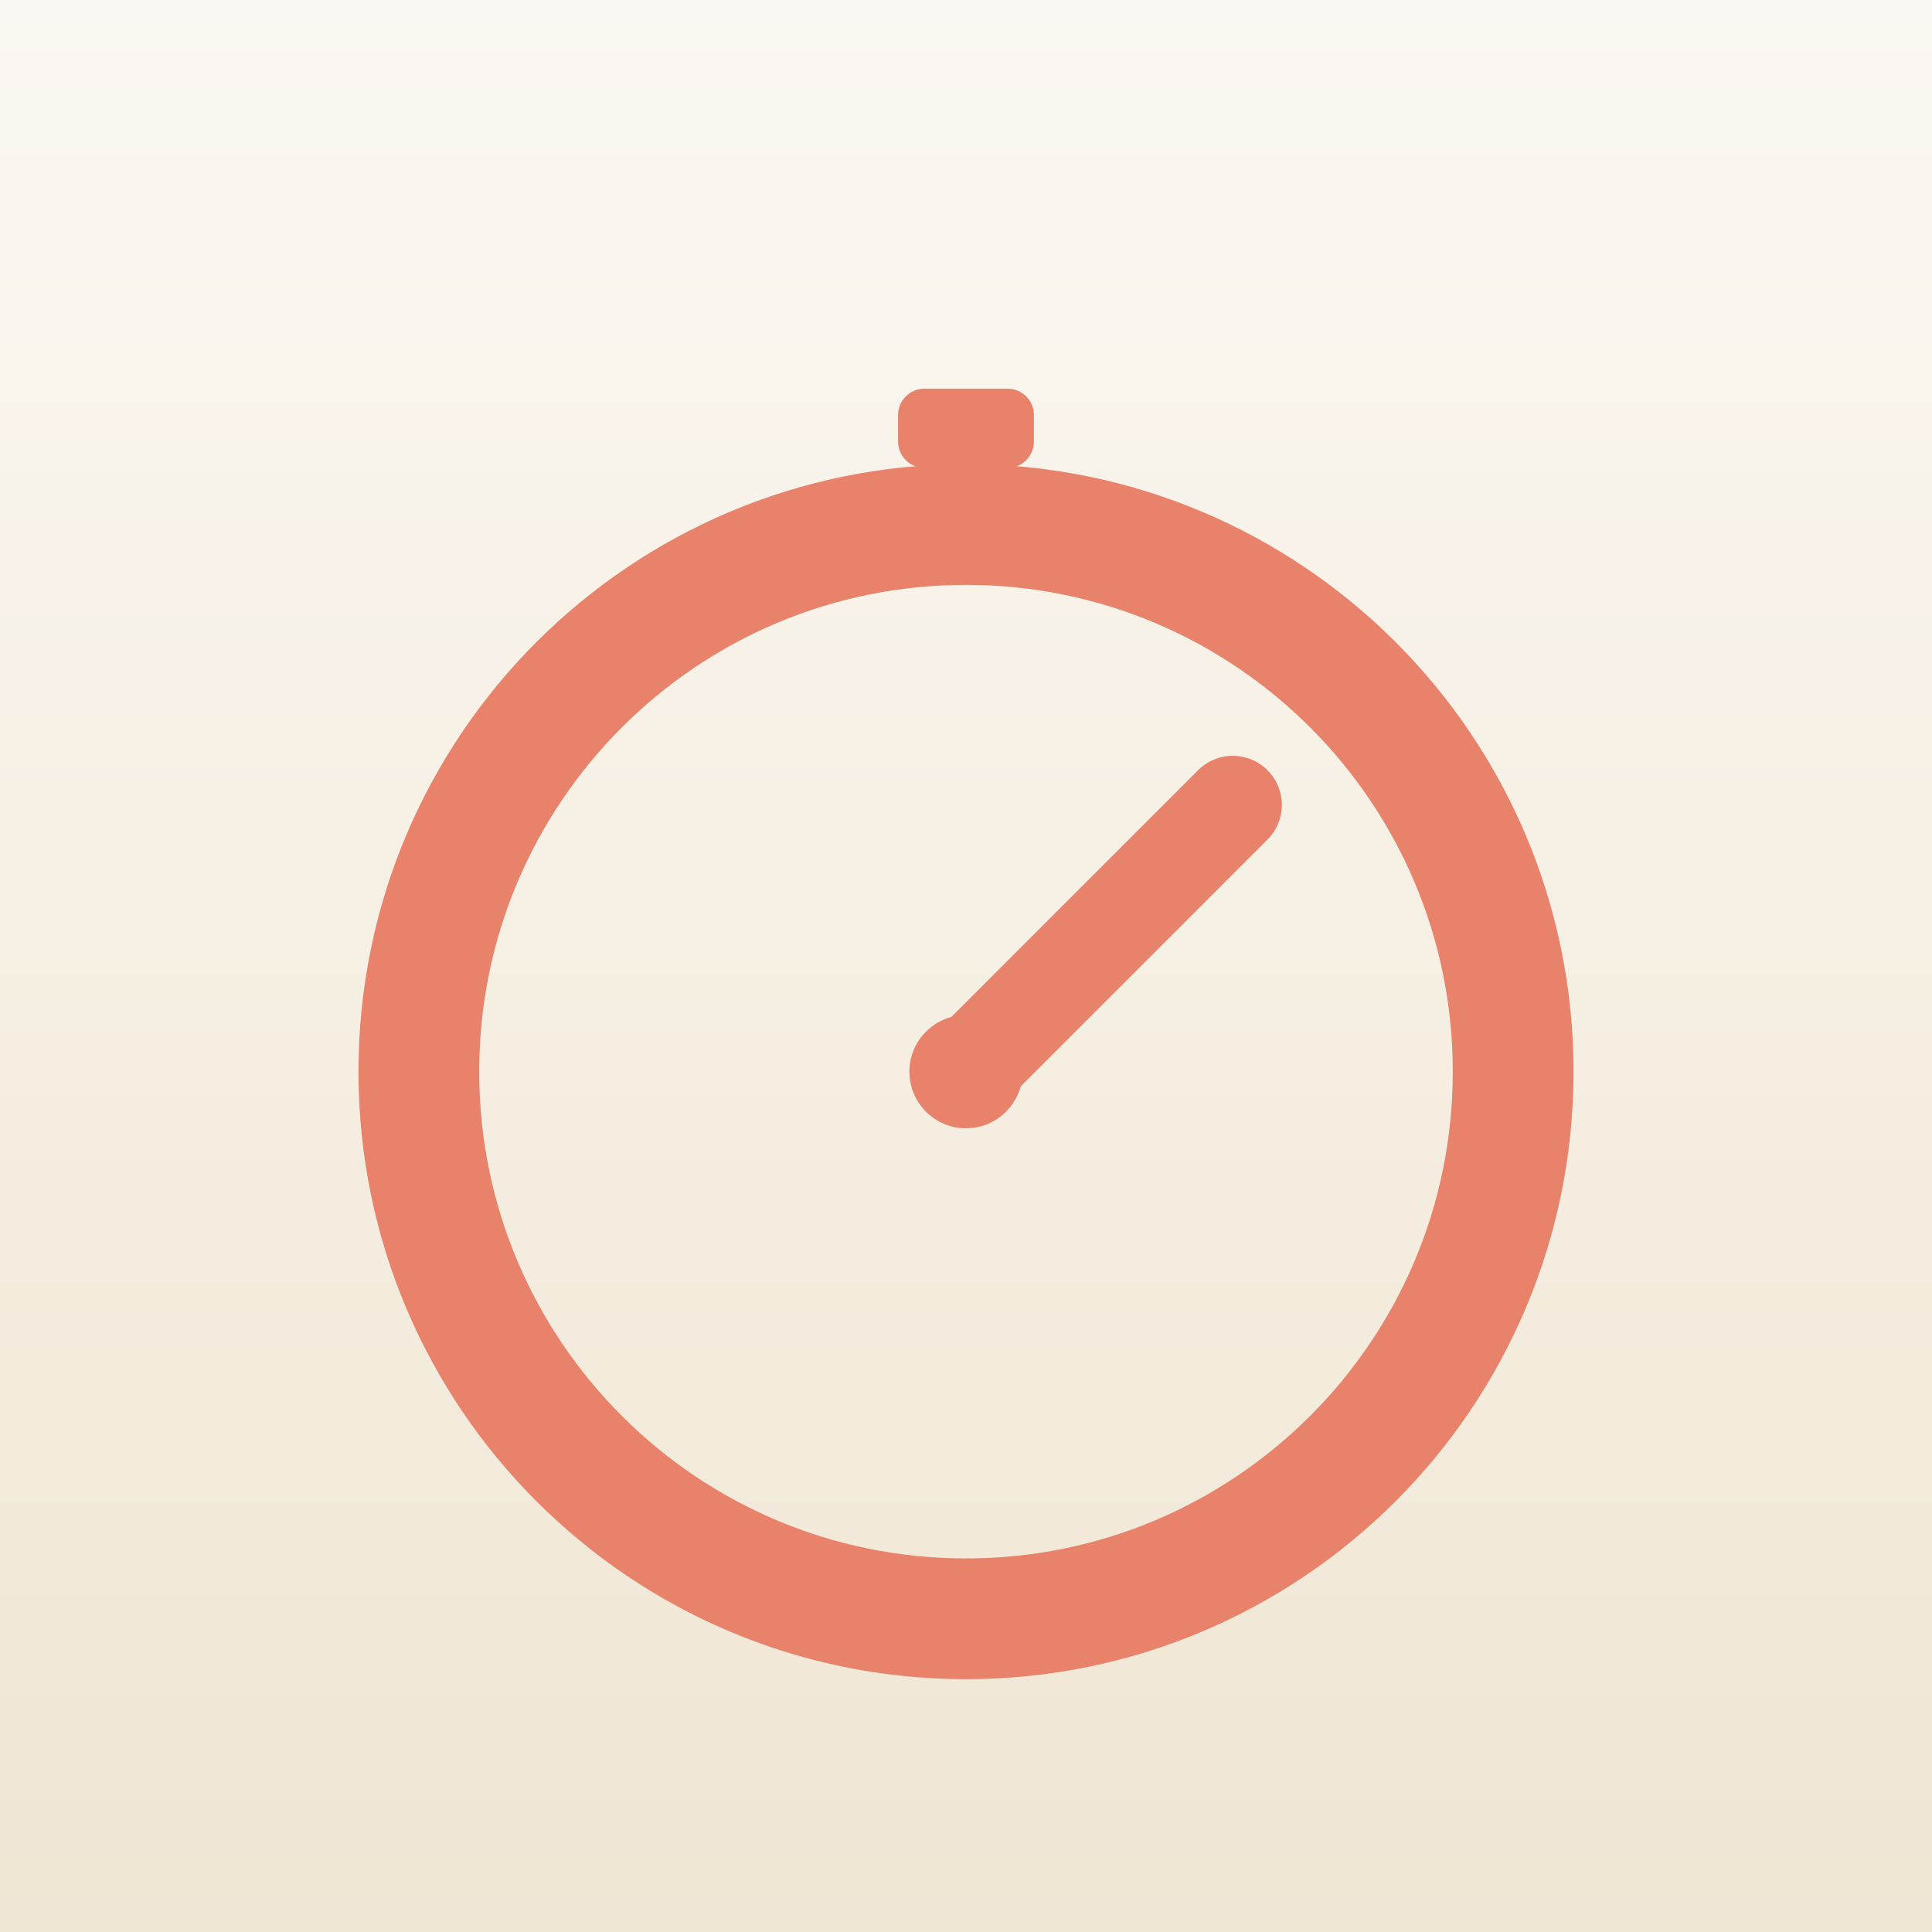
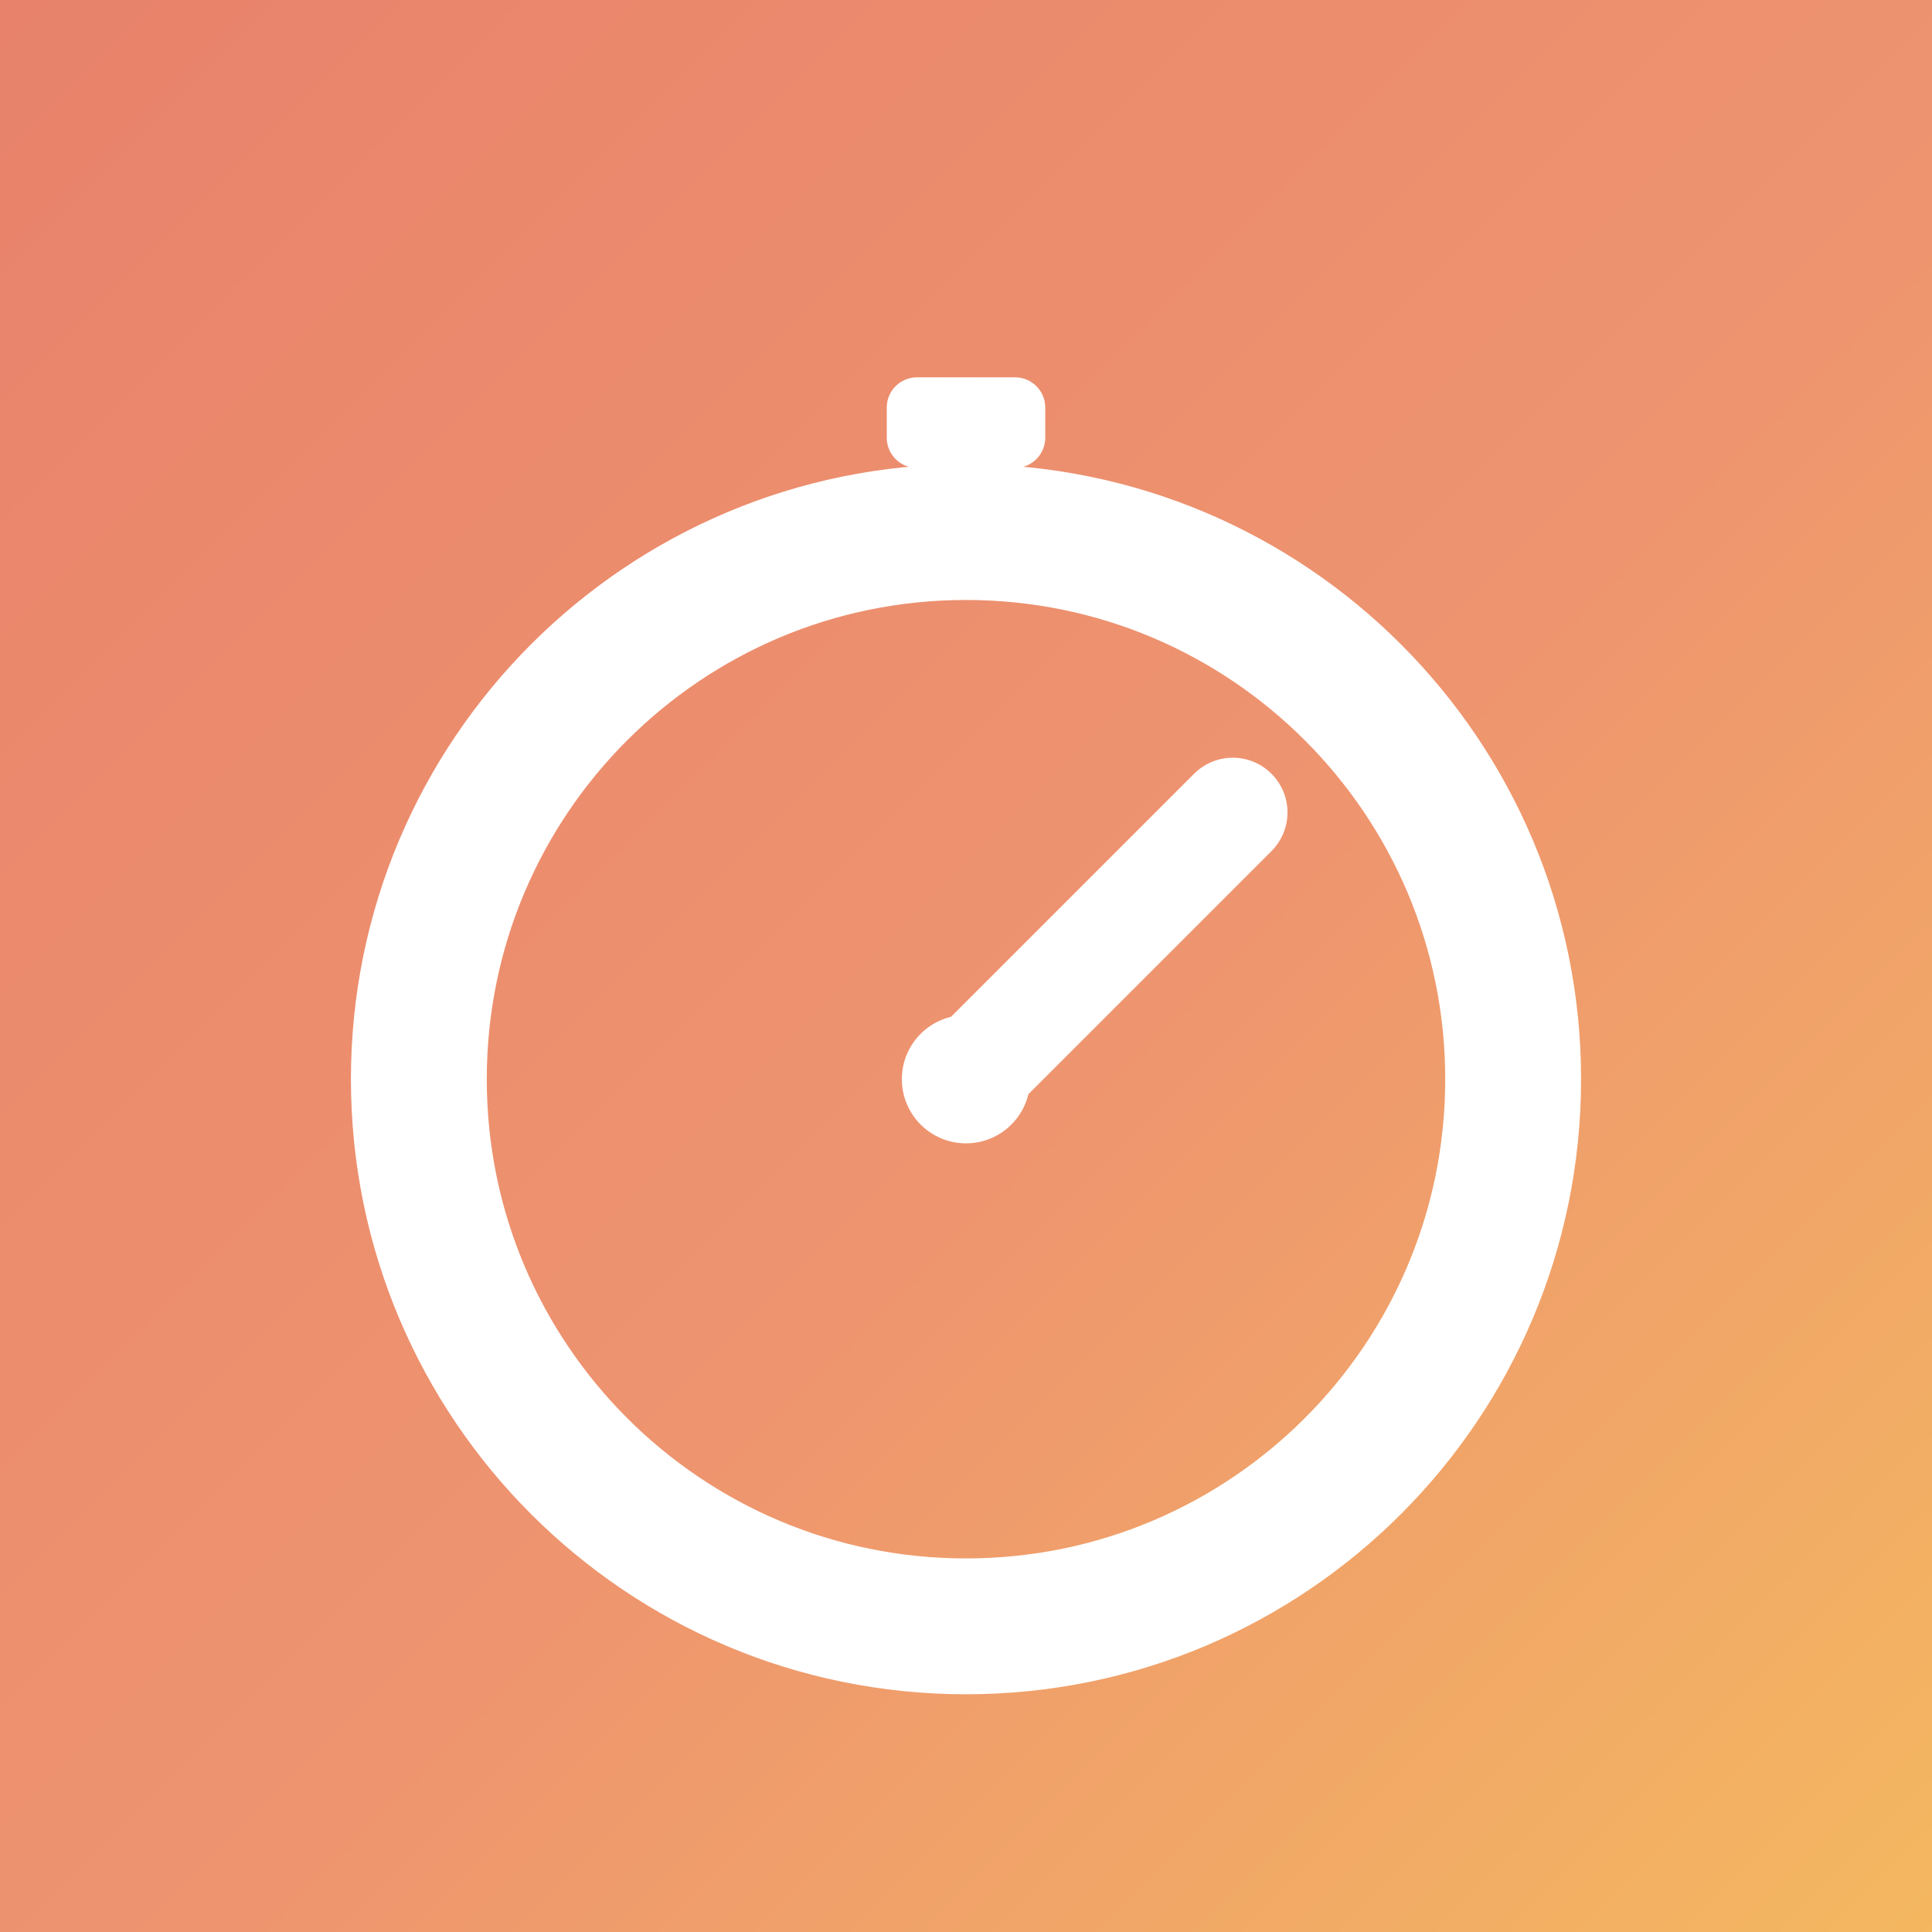
<svg xmlns="http://www.w3.org/2000/svg" viewBox="0 0 1024 1024" width="1024" height="1024">
  <defs>
-     <linearGradient id="creamWarmGradient" x1="0%" y1="0%" x2="0%" y2="100%">
-       <stop offset="0%" stop-color="#FBF7F2" />
-       <stop offset="55%" stop-color="#F5EEE1" />
-       <stop offset="100%" stop-color="#EFE5D3" />
+     <linearGradient id="warmGradient" x1="0%" y1="0%" x2="100%" y2="100%">
+       <stop offset="0%" stop-color="#E8826B" />
+       <stop offset="55%" stop-color="#EE946F" />
+       <stop offset="100%" stop-color="#F4B860" />
    </linearGradient>
  </defs>
-   <rect width="1024" height="1024" fill="url(#creamWarmGradient)" />
-   <rect x="476" y="206" width="72" height="42" rx="14" fill="#E8826B" />
-   <rect x="497" y="240" width="30" height="36" fill="#E8826B" />
-   <circle cx="512" cy="568" r="290" stroke="#E8826B" stroke-width="64" fill="none" />
-   <line x1="512" y1="568" x2="653.4" y2="426.6" stroke="#E8826B" stroke-width="52" stroke-linecap="round" />
-   <circle cx="512" cy="568" r="30" fill="#E8826B" />
+   <rect width="1024" height="1024" fill="url(#warmGradient)" />
+   <rect x="470" y="200" width="84" height="48" rx="16" fill="white" />
+   <rect x="494" y="240" width="36" height="40" fill="white" />
+   <circle cx="512" cy="572" r="290" stroke="white" stroke-width="72" fill="none" />
+   <line x1="512" y1="572" x2="653.4" y2="430.6" stroke="white" stroke-width="58" stroke-linecap="round" />
+   <circle cx="512" cy="572" r="34" fill="white" />
</svg>
